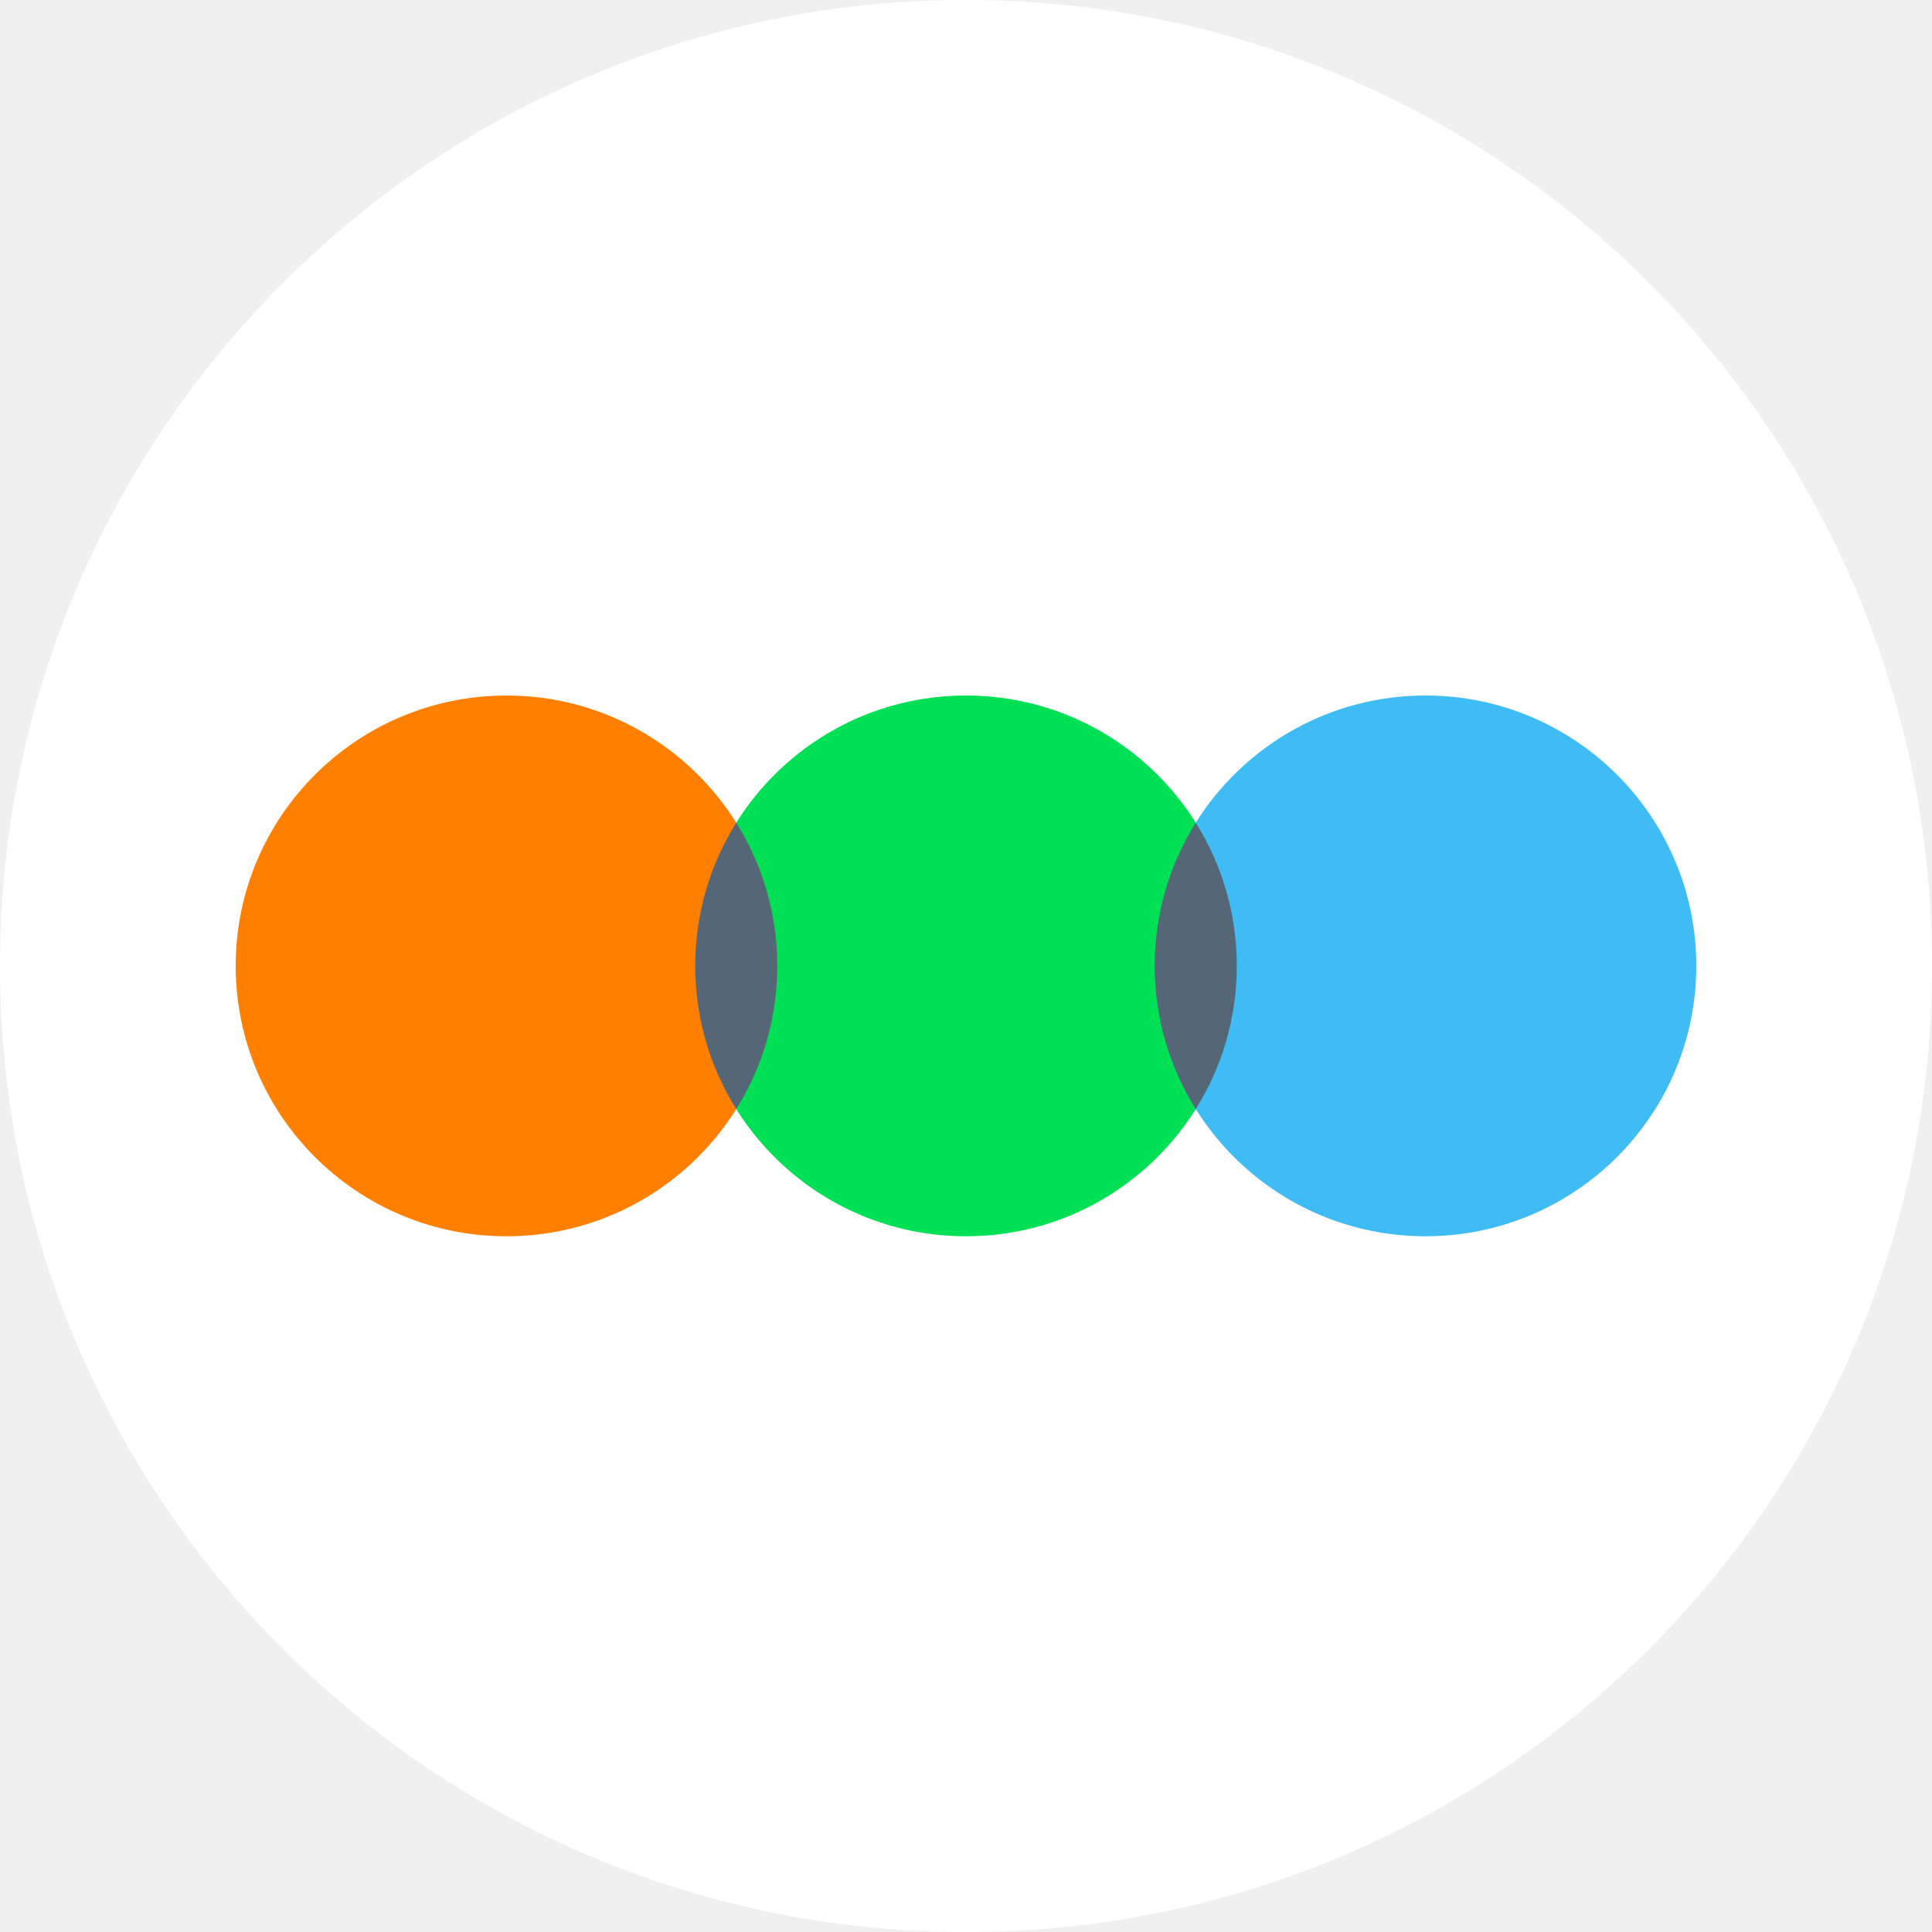
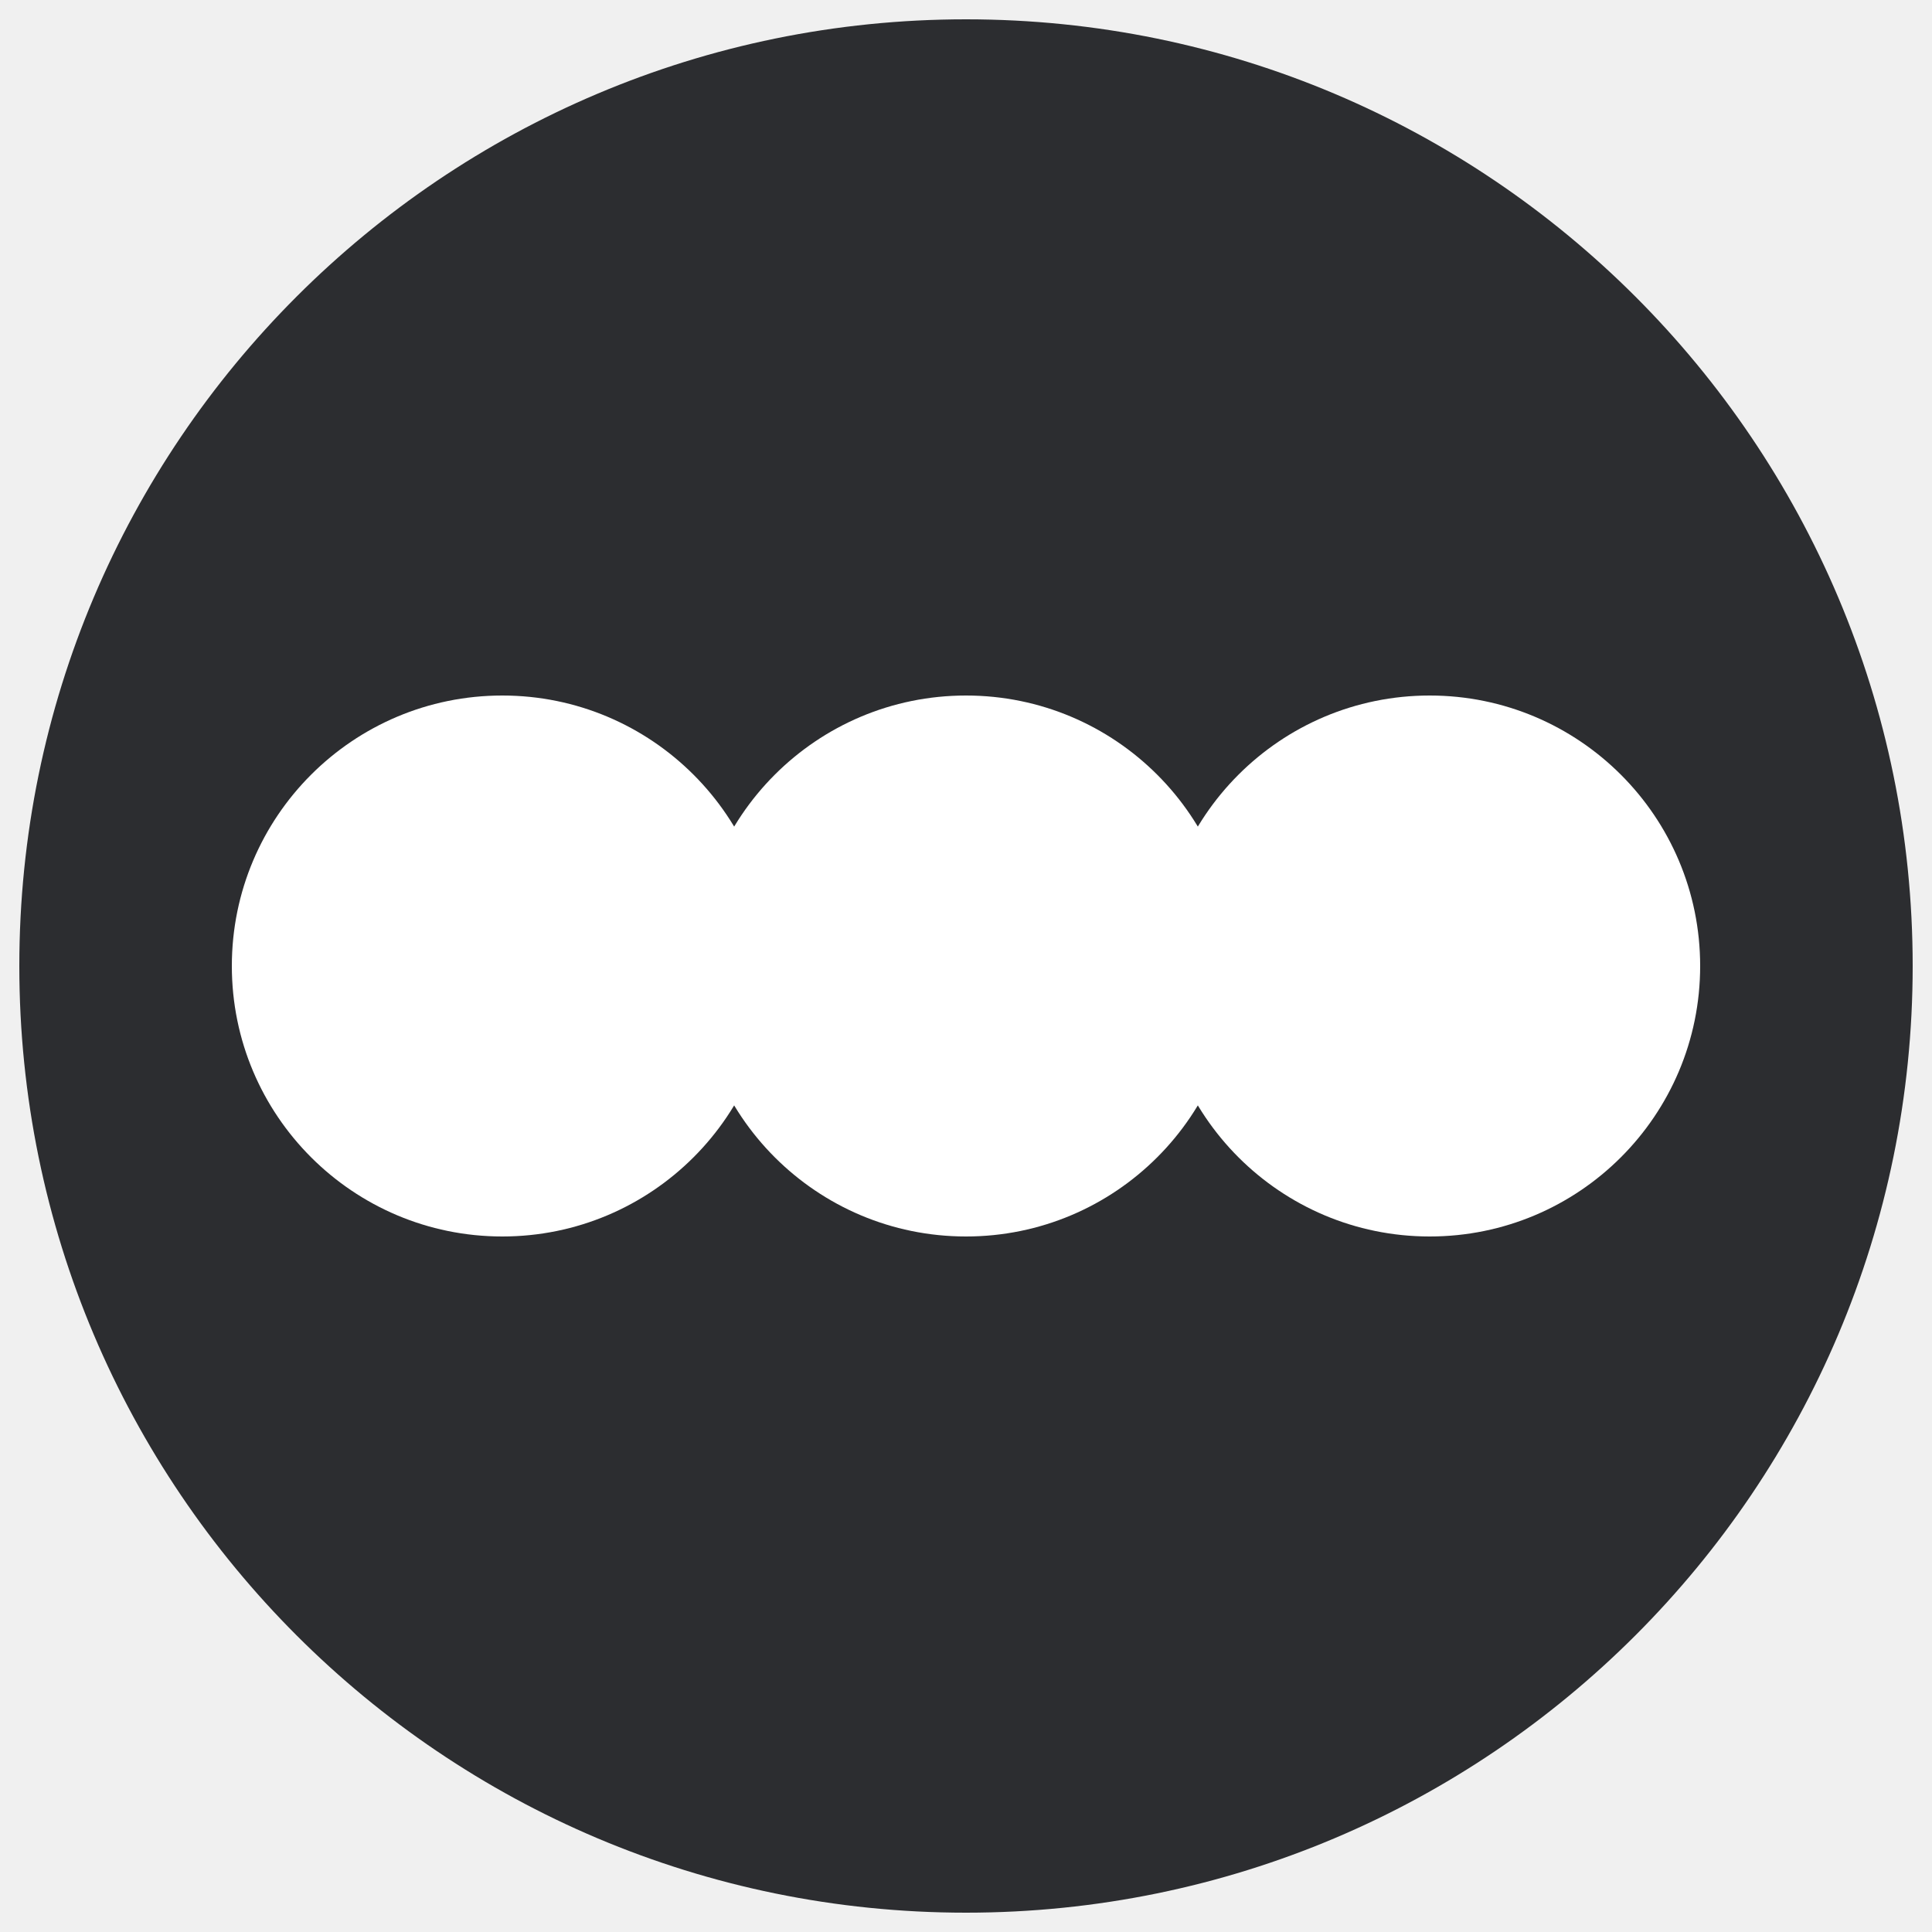
- <svg xmlns="http://www.w3.org/2000/svg" xmlns:xlink="http://www.w3.org/1999/xlink" width="500px" height="500px" viewBox="0 0 500 500" version="1.1">
-   <defs>
-     <rect id="path-1" x="0" y="0" width="129.847" height="141.389" />
-     <rect id="path-3" x="0" y="0" width="129.847" height="141.389" />
-   </defs>
-   <g id="letterboxd-decal-dots-neg-rgb" stroke="none" stroke-width="1" fill="none" fill-rule="evenodd">
-     <circle id="Circle" fill="#FFFFFF" cx="250" cy="250" r="250" />
-     <g id="dots-pos" transform="translate(61, 180)">
-       <g id="Dots">
-         <ellipse id="Green" fill="#00E054" cx="189" cy="69.973" rx="70.079" ry="69.973" />
-         <g id="Blue" transform="translate(248.1527, 0)">
-           <mask id="mask-2" fill="white">
-             <use xlink:href="#path-1" />
-           </mask>
-           <g id="Mask" />
-           <ellipse fill="#40BCF4" mask="url(#mask-2)" cx="59.769" cy="69.973" rx="70.079" ry="69.973" />
-         </g>
-         <g id="Orange">
-           <mask id="mask-4" fill="white">
-             <use xlink:href="#path-3" />
-           </mask>
-           <g id="Mask" />
-           <ellipse fill="#FF8000" mask="url(#mask-4)" cx="70.079" cy="69.973" rx="70.079" ry="69.973" />
-         </g>
-         <path d="M129.539,107.022 C122.81,96.278 118.921,83.579 118.921,69.973 C118.921,56.367 122.81,43.668 129.539,32.924 C136.268,43.668 140.157,56.367 140.157,69.973 C140.157,83.579 136.268,96.278 129.539,107.022 Z" id="Overlap" fill="#556677" />
-         <path d="M248.461,32.924 C255.19,43.668 259.079,56.367 259.079,69.973 C259.079,83.579 255.19,96.278 248.461,107.022 C241.732,96.278 237.843,83.579 237.843,69.973 C237.843,56.367 241.732,43.668 248.461,32.924 Z" id="Overlap" fill="#556677" />
-       </g>
-     </g>
-   </g>
+ <svg xmlns="http://www.w3.org/2000/svg" width="500px" height="500px" viewBox="0 0 500 500">
+   <style>
+     #backgroundCircle { fill: #2C2D30; }
+     #leftCircle { fill: #FFF; }
+     #middleCircle { fill: #FFF; }
+     #rightCircle { fill: #FFF; }
+     @media (prefers-color-scheme: dark) {
+     #backgroundCircle { fill: #FFF; }
+     #leftCircle { fill: #16213e; }
+     #middleCircle { fill: #16213e; }
+     #rightCircle { fill: #16213e; }
+     }
+   </style>
+   <circle id="backgroundCircle" fill="#FFFFFF" cx="250" cy="250" r="245" />
+   <circle id="leftCircle" cx="130" cy="250" r="70" />
+   <circle id="middleCircle" cx="250" cy="250" r="70" />
+   <circle id="rightCircle" cx="370" cy="250" r="70" />
</svg>
